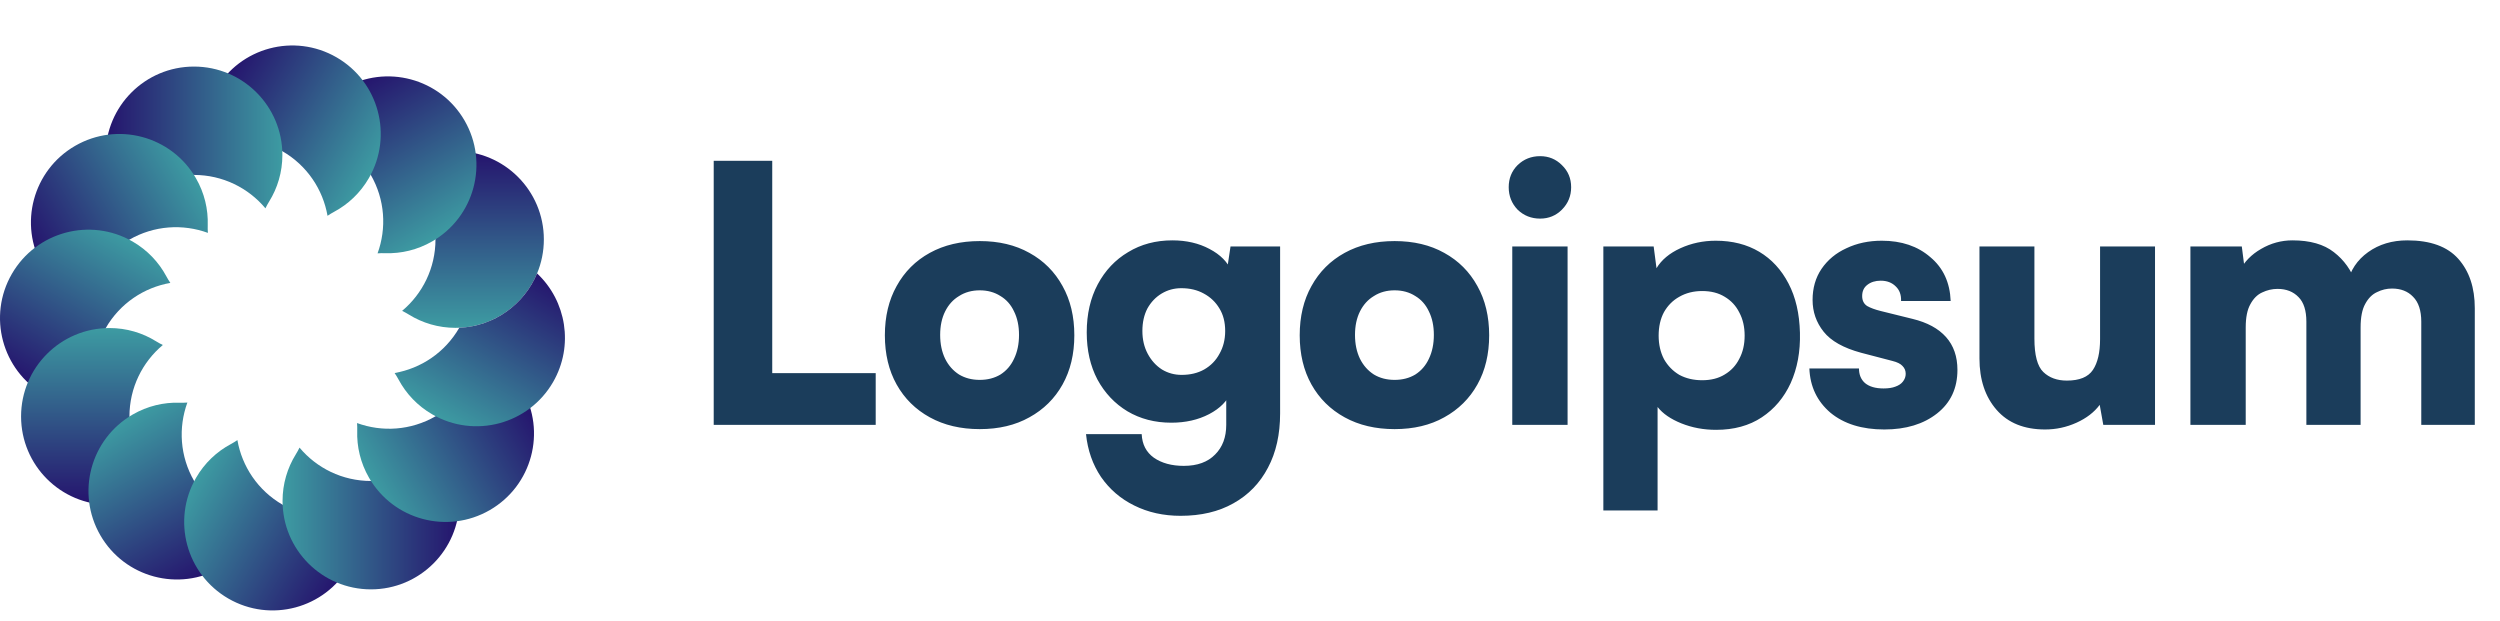
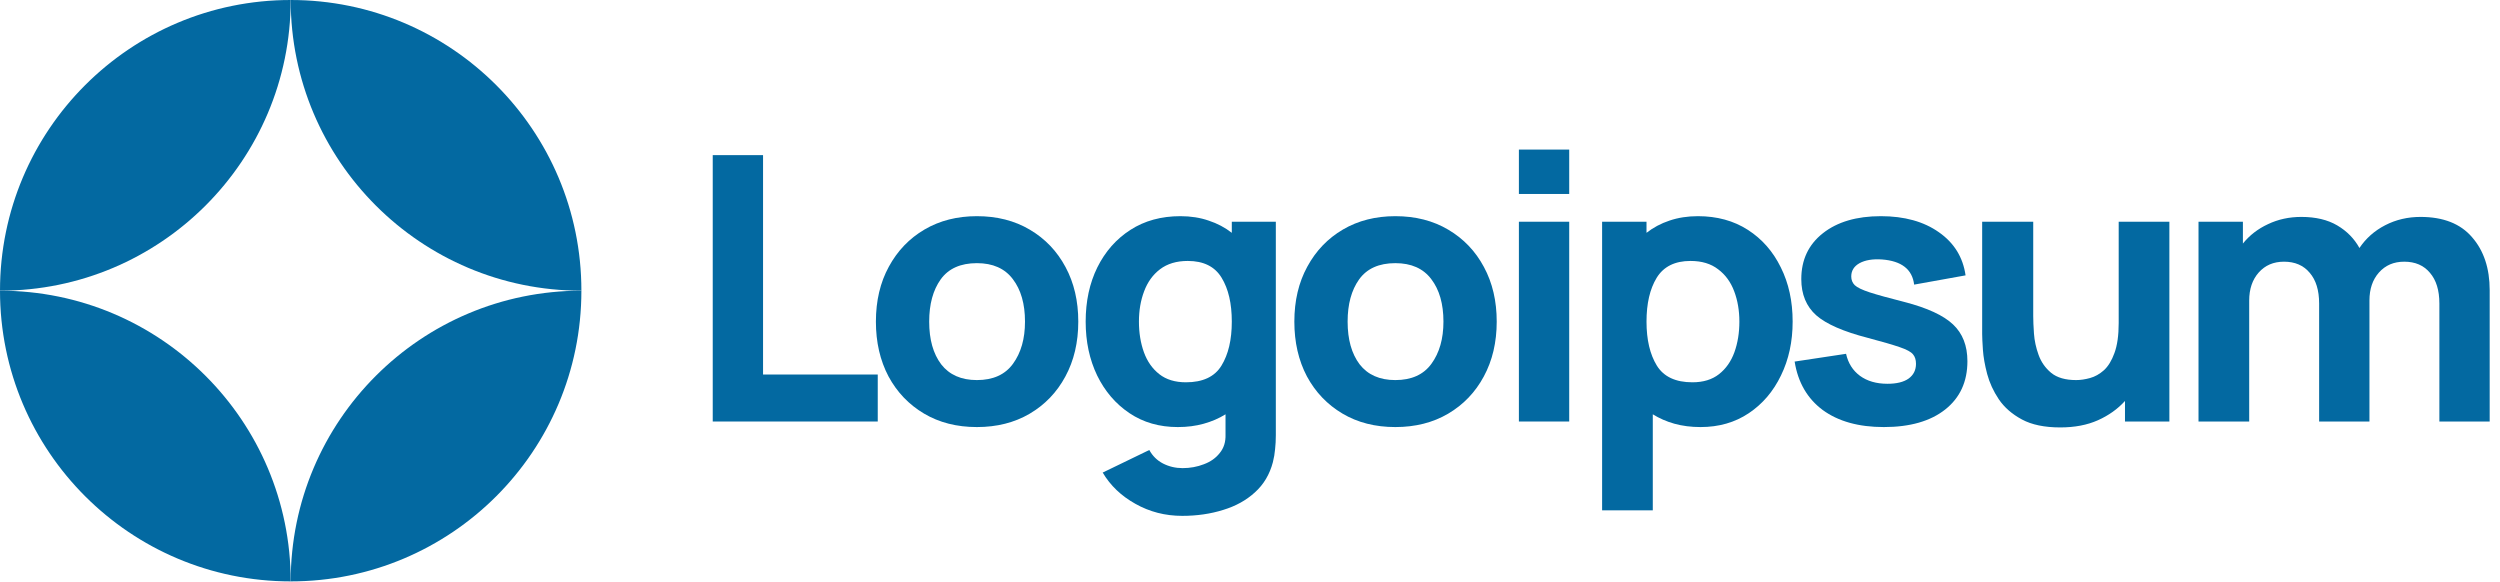
- <svg xmlns="http://www.w3.org/2000/svg" id="logo-48" class="gradient" width="153" height="38" viewBox="0 0 153 38" fill="none">
-   <path d="M24.609 19.025C25.858 17.98 26.652 16.409 26.652 14.653C26.652 12.897 25.858 11.327 24.609 10.281C24.752 10.212 24.89 10.137 25.021 10.055C25.849 9.54 26.827 9.243 27.874 9.243C30.862 9.243 33.284 11.665 33.284 14.653C33.284 17.641 30.862 20.064 27.874 20.064C26.827 20.064 25.849 19.766 25.021 19.251C24.89 19.17 24.752 19.095 24.609 19.025Z" fill="url(#logo480_linear_1501_1254)" />
-   <path d="M23.107 15.505C23.665 13.975 23.567 12.218 22.689 10.697C21.811 9.177 20.338 8.214 18.734 7.932C18.824 7.801 18.905 7.667 18.978 7.531C19.438 6.671 20.136 5.924 21.043 5.401C23.63 3.907 26.939 4.793 28.433 7.381C29.927 9.969 29.041 13.278 26.453 14.772C25.546 15.295 24.551 15.527 23.576 15.495C23.422 15.49 23.265 15.493 23.107 15.505Z" fill="url(#logo481_linear_1501_1254)" />
-   <path d="M20.045 13.207C19.764 11.603 18.8 10.13 17.28 9.253C15.759 8.375 14.002 8.277 12.472 8.835C12.484 8.677 12.487 8.52 12.482 8.366C12.45 7.391 12.682 6.396 13.205 5.489C14.699 2.901 18.008 2.015 20.596 3.509C23.184 5.003 24.07 8.312 22.576 10.899C22.053 11.806 21.306 12.504 20.446 12.964C20.31 13.037 20.176 13.118 20.045 13.207Z" fill="url(#logo482_linear_1501_1254)" />
-   <path d="M16.244 12.749C15.199 11.5 13.628 10.706 11.872 10.706C10.116 10.706 8.546 11.5 7.5 12.749C7.431 12.606 7.356 12.468 7.274 12.337C6.759 11.509 6.462 10.531 6.462 9.484C6.462 6.496 8.884 4.074 11.872 4.074C14.86 4.074 17.282 6.496 17.282 9.484C17.282 10.531 16.985 11.509 16.47 12.337C16.389 12.468 16.313 12.606 16.244 12.749Z" fill="url(#logo483_linear_1501_1254)" />
-   <path d="M12.723 14.252C11.193 13.693 9.436 13.791 7.915 14.669C6.395 15.547 5.432 17.02 5.15 18.624C5.019 18.534 4.885 18.453 4.749 18.38C3.889 17.92 3.142 17.222 2.619 16.316C1.125 13.728 2.011 10.419 4.599 8.925C7.187 7.431 10.496 8.317 11.99 10.905C12.514 11.812 12.745 12.807 12.713 13.782C12.708 13.936 12.711 14.093 12.723 14.252Z" fill="url(#logo484_linear_1501_1254)" />
-   <path d="M10.425 17.314C8.821 17.595 7.348 18.558 6.47 20.079C5.592 21.599 5.494 23.356 6.053 24.886C5.894 24.875 5.737 24.871 5.583 24.876C4.608 24.908 3.613 24.677 2.706 24.153C0.118 22.659 -0.768 19.35 0.726 16.762C2.22 14.175 5.529 13.288 8.117 14.782C9.023 15.306 9.721 16.052 10.181 16.912C10.254 17.048 10.335 17.182 10.425 17.314Z" fill="url(#logo485_linear_1501_1254)" />
-   <path d="M9.965 21.114C8.716 22.16 7.922 23.73 7.922 25.486C7.922 27.242 8.716 28.813 9.965 29.858C9.822 29.928 9.684 30.003 9.553 30.084C8.725 30.599 7.747 30.897 6.7 30.897C3.712 30.897 1.29 28.474 1.29 25.486C1.29 22.498 3.712 20.076 6.7 20.076C7.747 20.076 8.725 20.373 9.553 20.888C9.684 20.97 9.822 21.045 9.965 21.114Z" fill="url(#logo486_linear_1501_1254)" />
-   <path d="M11.467 24.636C10.909 26.165 11.006 27.922 11.884 29.443C12.762 30.964 14.235 31.927 15.839 32.208C15.75 32.34 15.668 32.474 15.596 32.61C15.136 33.47 14.438 34.216 13.531 34.74C10.944 36.234 7.635 35.347 6.141 32.76C4.646 30.172 5.533 26.863 8.121 25.369C9.028 24.845 10.023 24.614 10.998 24.646C11.152 24.651 11.309 24.647 11.467 24.636Z" fill="url(#logo487_linear_1501_1254)" />
-   <path d="M14.529 26.934C14.81 28.538 15.774 30.011 17.294 30.889C18.815 31.767 20.572 31.864 22.102 31.306C22.09 31.465 22.087 31.621 22.092 31.776C22.124 32.751 21.892 33.746 21.369 34.653C19.875 37.24 16.566 38.127 13.978 36.633C11.39 35.139 10.504 31.83 11.998 29.242C12.521 28.335 13.268 27.637 14.128 27.178C14.264 27.105 14.398 27.023 14.529 26.934Z" fill="url(#logo488_linear_1501_1254)" />
-   <path d="M18.33 27.394C19.376 28.642 20.946 29.436 22.702 29.436C24.458 29.436 26.029 28.642 27.074 27.394C27.143 27.537 27.219 27.674 27.3 27.805C27.815 28.634 28.113 29.611 28.113 30.658C28.113 33.646 25.69 36.069 22.702 36.069C19.714 36.069 17.292 33.646 17.292 30.658C17.292 29.611 17.589 28.634 18.104 27.805C18.186 27.674 18.261 27.537 18.33 27.394Z" fill="url(#logo489_linear_1501_1254)" />
-   <path d="M21.851 25.891C23.381 26.45 25.138 26.352 26.659 25.474C28.18 24.596 29.143 23.123 29.424 21.519C29.555 21.608 29.689 21.69 29.826 21.763C30.686 22.223 31.432 22.921 31.956 23.827C33.45 26.415 32.563 29.724 29.975 31.218C27.387 32.712 24.079 31.826 22.584 29.238C22.061 28.331 21.83 27.336 21.862 26.361C21.867 26.207 21.863 26.05 21.851 25.891Z" fill="url(#logo4810_linear_1501_1254)" />
-   <path d="M28.108 20.059C28.107 20.061 28.106 20.062 28.105 20.064C27.227 21.585 25.754 22.548 24.15 22.829C24.239 22.961 24.321 23.095 24.393 23.231C24.853 24.091 25.551 24.837 26.458 25.361C29.046 26.855 32.355 25.968 33.849 23.381C35.13 21.162 34.661 18.413 32.87 16.733C32.084 18.62 30.258 19.967 28.108 20.059Z" fill="url(#logo4811_linear_1501_1254)" />
-   <path d="M47.261 9.841V26H43.679V9.841H47.261ZM44.247 26L44.312 22.834H53.593V26H44.247ZM54.154 20.519C54.154 19.369 54.394 18.364 54.874 17.506C55.355 16.632 56.031 15.955 56.905 15.475C57.778 14.994 58.797 14.754 59.962 14.754C61.127 14.754 62.138 14.994 62.997 15.475C63.871 15.955 64.548 16.632 65.028 17.506C65.508 18.364 65.749 19.369 65.749 20.519C65.749 21.669 65.508 22.674 65.028 23.532C64.548 24.391 63.871 25.061 62.997 25.541C62.138 26.022 61.127 26.262 59.962 26.262C58.797 26.262 57.778 26.022 56.905 25.541C56.031 25.061 55.355 24.391 54.874 23.532C54.394 22.674 54.154 21.669 54.154 20.519ZM57.538 20.497C57.538 21.05 57.64 21.538 57.844 21.96C58.048 22.368 58.331 22.688 58.695 22.921C59.059 23.139 59.482 23.249 59.962 23.249C60.442 23.249 60.864 23.139 61.228 22.921C61.592 22.688 61.869 22.368 62.058 21.96C62.262 21.538 62.364 21.05 62.364 20.497C62.364 19.944 62.262 19.464 62.058 19.056C61.869 18.648 61.592 18.335 61.228 18.117C60.864 17.884 60.442 17.768 59.962 17.768C59.482 17.768 59.059 17.884 58.695 18.117C58.331 18.335 58.048 18.648 57.844 19.056C57.64 19.464 57.538 19.944 57.538 20.497ZM66.508 20.344C66.508 19.223 66.734 18.241 67.185 17.396C67.636 16.552 68.255 15.897 69.041 15.431C69.827 14.951 70.73 14.71 71.749 14.71C72.608 14.71 73.365 14.885 74.02 15.235C74.689 15.584 75.141 16.043 75.374 16.61L75.046 16.829L75.308 15.082H78.343V25.301C78.343 26.582 78.096 27.689 77.601 28.62C77.106 29.567 76.4 30.294 75.483 30.804C74.58 31.314 73.503 31.568 72.251 31.568C71.203 31.568 70.257 31.357 69.412 30.935C68.582 30.527 67.906 29.945 67.381 29.188C66.872 28.431 66.566 27.558 66.464 26.568H69.871C69.9 27.194 70.147 27.674 70.613 28.009C71.094 28.344 71.705 28.511 72.448 28.511C73.277 28.511 73.918 28.278 74.369 27.812C74.82 27.361 75.046 26.757 75.046 26V23.685L75.352 23.969C75.119 24.537 74.668 24.995 73.998 25.345C73.328 25.694 72.557 25.869 71.683 25.869C70.679 25.869 69.783 25.636 68.997 25.17C68.226 24.704 67.614 24.057 67.163 23.227C66.726 22.397 66.508 21.436 66.508 20.344ZM69.914 20.257C69.914 20.781 70.024 21.247 70.242 21.654C70.46 22.062 70.751 22.382 71.115 22.615C71.479 22.834 71.88 22.943 72.317 22.943C72.841 22.943 73.299 22.834 73.692 22.615C74.1 22.382 74.413 22.062 74.631 21.654C74.864 21.247 74.981 20.781 74.981 20.257C74.981 19.718 74.864 19.26 74.631 18.881C74.398 18.488 74.078 18.183 73.67 17.964C73.277 17.746 72.819 17.637 72.295 17.637C71.858 17.637 71.458 17.746 71.094 17.964C70.73 18.183 70.439 18.488 70.22 18.881C70.016 19.274 69.914 19.733 69.914 20.257ZM79.542 20.519C79.542 19.369 79.782 18.364 80.262 17.506C80.743 16.632 81.42 15.955 82.293 15.475C83.167 14.994 84.186 14.754 85.35 14.754C86.515 14.754 87.527 14.994 88.386 15.475C89.259 15.955 89.936 16.632 90.416 17.506C90.897 18.364 91.137 19.369 91.137 20.519C91.137 21.669 90.897 22.674 90.416 23.532C89.936 24.391 89.259 25.061 88.386 25.541C87.527 26.022 86.515 26.262 85.35 26.262C84.186 26.262 83.167 26.022 82.293 25.541C81.42 25.061 80.743 24.391 80.262 23.532C79.782 22.674 79.542 21.669 79.542 20.519ZM82.926 20.497C82.926 21.05 83.028 21.538 83.232 21.96C83.436 22.368 83.72 22.688 84.084 22.921C84.448 23.139 84.87 23.249 85.35 23.249C85.831 23.249 86.253 23.139 86.617 22.921C86.981 22.688 87.257 22.368 87.447 21.96C87.65 21.538 87.752 21.05 87.752 20.497C87.752 19.944 87.65 19.464 87.447 19.056C87.257 18.648 86.981 18.335 86.617 18.117C86.253 17.884 85.831 17.768 85.35 17.768C84.87 17.768 84.448 17.884 84.084 18.117C83.72 18.335 83.436 18.648 83.232 19.056C83.028 19.464 82.926 19.944 82.926 20.497ZM92.551 26V15.082H95.936V26H92.551ZM94.255 13.379C93.716 13.379 93.257 13.197 92.879 12.833C92.515 12.454 92.333 11.995 92.333 11.457C92.333 10.918 92.515 10.467 92.879 10.103C93.257 9.739 93.716 9.557 94.255 9.557C94.779 9.557 95.223 9.739 95.587 10.103C95.965 10.467 96.154 10.918 96.154 11.457C96.154 11.995 95.965 12.454 95.587 12.833C95.223 13.197 94.779 13.379 94.255 13.379ZM98.125 31.241V15.082H101.204L101.378 16.414C101.684 15.904 102.172 15.497 102.841 15.191C103.511 14.885 104.232 14.732 105.003 14.732C106.022 14.732 106.91 14.958 107.667 15.409C108.424 15.861 109.021 16.508 109.458 17.353C109.894 18.183 110.127 19.187 110.157 20.366C110.186 21.516 109.996 22.543 109.589 23.445C109.181 24.333 108.592 25.032 107.82 25.541C107.048 26.051 106.117 26.306 105.025 26.306C104.268 26.306 103.562 26.175 102.907 25.913C102.252 25.651 101.764 25.316 101.444 24.908V31.241H98.125ZM101.509 20.541C101.509 21.079 101.618 21.56 101.837 21.982C102.07 22.39 102.383 22.71 102.776 22.943C103.183 23.161 103.649 23.27 104.173 23.27C104.712 23.27 105.171 23.154 105.549 22.921C105.942 22.688 106.241 22.368 106.444 21.96C106.663 21.553 106.772 21.079 106.772 20.541C106.772 20.002 106.663 19.529 106.444 19.122C106.241 18.714 105.942 18.394 105.549 18.161C105.171 17.928 104.712 17.811 104.173 17.811C103.649 17.811 103.183 17.928 102.776 18.161C102.383 18.379 102.07 18.692 101.837 19.1C101.618 19.507 101.509 19.988 101.509 20.541ZM110.733 22.55H113.769C113.769 22.928 113.892 23.227 114.14 23.445C114.402 23.663 114.78 23.773 115.275 23.773C115.566 23.773 115.807 23.736 115.996 23.663C116.2 23.591 116.353 23.489 116.454 23.358C116.571 23.212 116.629 23.052 116.629 22.877C116.629 22.688 116.564 22.528 116.433 22.397C116.316 22.266 116.112 22.164 115.821 22.091L113.9 21.589C112.822 21.298 112.058 20.868 111.607 20.301C111.155 19.733 110.93 19.085 110.93 18.357C110.93 17.629 111.112 16.996 111.476 16.457C111.854 15.904 112.364 15.482 113.004 15.191C113.645 14.885 114.365 14.732 115.166 14.732C116.374 14.732 117.364 15.067 118.136 15.737C118.922 16.392 119.337 17.287 119.381 18.423H116.345C116.36 18.044 116.251 17.746 116.018 17.527C115.785 17.294 115.479 17.178 115.101 17.178C114.766 17.178 114.489 17.265 114.271 17.44C114.067 17.6 113.965 17.826 113.965 18.117C113.965 18.394 114.067 18.597 114.271 18.729C114.475 18.845 114.751 18.947 115.101 19.034L117.044 19.515C117.947 19.733 118.631 20.104 119.097 20.628C119.563 21.152 119.795 21.822 119.795 22.637C119.795 23.758 119.381 24.646 118.551 25.301C117.721 25.956 116.644 26.284 115.319 26.284C113.951 26.284 112.851 25.942 112.022 25.258C111.206 24.559 110.777 23.656 110.733 22.55ZM125.161 26.284C123.88 26.284 122.89 25.884 122.191 25.083C121.493 24.282 121.143 23.234 121.143 21.938V15.082H124.506V20.716C124.506 21.735 124.688 22.419 125.052 22.768C125.416 23.118 125.896 23.292 126.493 23.292C127.265 23.292 127.796 23.074 128.087 22.637C128.378 22.201 128.524 21.575 128.524 20.759V15.082H131.887V26H128.721L128.502 24.777C128.167 25.228 127.694 25.592 127.083 25.869C126.471 26.146 125.831 26.284 125.161 26.284ZM137.438 26H134.053V15.082H137.198L137.438 16.96L137.067 16.567C137.358 16.013 137.795 15.569 138.377 15.235C138.974 14.885 139.614 14.71 140.299 14.71C141.376 14.71 142.22 14.951 142.832 15.431C143.458 15.912 143.909 16.545 144.185 17.331H143.661C143.836 16.545 144.258 15.912 144.928 15.431C145.598 14.951 146.398 14.71 147.33 14.71C148.742 14.71 149.783 15.089 150.453 15.846C151.122 16.603 151.457 17.608 151.457 18.86V26H148.182V19.689C148.182 19.005 148.014 18.495 147.679 18.161C147.359 17.826 146.93 17.659 146.391 17.659C146.071 17.659 145.765 17.731 145.474 17.877C145.183 18.008 144.942 18.248 144.753 18.597C144.564 18.932 144.469 19.413 144.469 20.039V26H141.15V19.689C141.15 19.005 140.99 18.503 140.67 18.183C140.349 17.848 139.92 17.68 139.381 17.68C139.061 17.68 138.748 17.753 138.442 17.899C138.151 18.03 137.911 18.27 137.722 18.619C137.533 18.954 137.438 19.427 137.438 20.039V26Z" class="cneutral" fill="#1B3D5B" />
-   <defs>
-     <linearGradient id="logo480_linear_1501_1254" x1="25.287" y1="9.243" x2="25.287" y2="20.064" gradientUnits="userSpaceOnUse">
-       <stop class="ccustom" stop-color="#25136D" />
-       <stop offset="1" class="ccompli1" stop-color="#3D9BA2" />
-     </linearGradient>
-     <linearGradient id="logo481_linear_1501_1254" x1="18.802" y1="6.694" x2="24.212" y2="16.066" gradientUnits="userSpaceOnUse">
-       <stop class="ccustom" stop-color="#25136D" />
-       <stop offset="1" class="ccompli1" stop-color="#3D9BA2" />
-     </linearGradient>
-     <linearGradient id="logo482_linear_1501_1254" x1="11.912" y1="7.73" x2="21.283" y2="13.14" gradientUnits="userSpaceOnUse">
-       <stop class="ccustom" stop-color="#25136D" />
-       <stop offset="1" class="ccompli1" stop-color="#3D9BA2" />
-     </linearGradient>
-     <linearGradient id="logo483_linear_1501_1254" x1="6.462" y1="12.071" x2="17.282" y2="12.071" gradientUnits="userSpaceOnUse">
-       <stop class="ccustom" stop-color="#25136D" />
-       <stop offset="1" class="ccompli1" stop-color="#3D9BA2" />
-     </linearGradient>
-     <linearGradient id="logo484_linear_1501_1254" x1="3.913" y1="18.556" x2="13.284" y2="13.146" gradientUnits="userSpaceOnUse">
-       <stop class="ccustom" stop-color="#25136D" />
-       <stop offset="1" class="ccompli1" stop-color="#3D9BA2" />
-     </linearGradient>
-     <linearGradient id="logo485_linear_1501_1254" x1="4.947" y1="25.447" x2="10.357" y2="16.076" gradientUnits="userSpaceOnUse">
-       <stop class="ccustom" stop-color="#25136D" />
-       <stop offset="1" class="ccompli1" stop-color="#3D9BA2" />
-     </linearGradient>
-     <linearGradient id="logo486_linear_1501_1254" x1="9.288" y1="30.897" x2="9.288" y2="20.076" gradientUnits="userSpaceOnUse">
-       <stop class="ccustom" stop-color="#25136D" />
-       <stop offset="1" class="ccompli1" stop-color="#3D9BA2" />
-     </linearGradient>
-     <linearGradient id="logo487_linear_1501_1254" x1="15.772" y1="33.446" x2="10.361" y2="24.075" gradientUnits="userSpaceOnUse">
-       <stop class="ccustom" stop-color="#25136D" />
-       <stop offset="1" class="ccompli1" stop-color="#3D9BA2" />
-     </linearGradient>
-     <linearGradient id="logo488_linear_1501_1254" x1="22.663" y1="32.412" x2="13.291" y2="27.001" gradientUnits="userSpaceOnUse">
-       <stop class="ccustom" stop-color="#25136D" />
-       <stop offset="1" class="ccompli1" stop-color="#3D9BA2" />
-     </linearGradient>
-     <linearGradient id="logo489_linear_1501_1254" x1="28.113" y1="28.071" x2="17.292" y2="28.071" gradientUnits="userSpaceOnUse">
-       <stop class="ccustom" stop-color="#25136D" />
-       <stop offset="1" class="ccompli1" stop-color="#3D9BA2" />
-     </linearGradient>
-     <linearGradient id="logo4810_linear_1501_1254" x1="30.662" y1="21.587" x2="21.291" y2="26.997" gradientUnits="userSpaceOnUse">
-       <stop class="ccustom" stop-color="#25136D" />
-       <stop offset="1" class="ccompli1" stop-color="#3D9BA2" />
-     </linearGradient>
-     <linearGradient id="logo4811_linear_1501_1254" x1="29.628" y1="14.696" x2="24.217" y2="24.067" gradientUnits="userSpaceOnUse">
-       <stop class="ccustom" stop-color="#25136D" />
-       <stop offset="1" class="ccompli1" stop-color="#3D9BA2" />
-     </linearGradient>
-   </defs>
+ <svg xmlns="http://www.w3.org/2000/svg" id="logo-44" width="172" height="40" viewBox="0 0 172 40" fill="none">
+   <path d="M49.036 29H60.389V25.767H52.498V10.673H49.036V29Z" fill="#0369a1" class="ccompli2" />
+   <path d="M67.211 29.382C68.586 29.382 69.795 29.076 70.839 28.465C71.891 27.846 72.71 26.993 73.295 25.907C73.889 24.813 74.186 23.553 74.186 22.127C74.186 20.71 73.893 19.459 73.308 18.373C72.722 17.278 71.903 16.421 70.851 15.802C69.808 15.182 68.594 14.873 67.211 14.873C65.854 14.873 64.653 15.178 63.609 15.789C62.566 16.4 61.747 17.253 61.153 18.347C60.559 19.433 60.262 20.693 60.262 22.127C60.262 23.544 60.551 24.8 61.128 25.895C61.713 26.981 62.528 27.833 63.571 28.453C64.615 29.072 65.828 29.382 67.211 29.382ZM67.211 26.149C66.134 26.149 65.315 25.788 64.755 25.067C64.203 24.338 63.928 23.358 63.928 22.127C63.928 20.931 64.191 19.964 64.717 19.225C65.251 18.479 66.083 18.105 67.211 18.105C68.306 18.105 69.129 18.47 69.68 19.2C70.24 19.93 70.52 20.905 70.52 22.127C70.52 23.307 70.245 24.274 69.693 25.029C69.15 25.776 68.323 26.149 67.211 26.149Z" fill="#0369a1" class="ccompli2" />
+   <path d="M81.032 29.382C81.677 29.382 82.271 29.305 82.814 29.153C83.365 29 83.866 28.784 84.316 28.504V29.891C84.333 30.4 84.201 30.824 83.921 31.164C83.65 31.512 83.285 31.77 82.826 31.94C82.368 32.118 81.88 32.207 81.363 32.207C80.879 32.207 80.43 32.101 80.014 31.889C79.606 31.677 79.293 31.367 79.072 30.96L75.865 32.513C76.391 33.404 77.142 34.121 78.117 34.664C79.093 35.215 80.166 35.491 81.337 35.491C82.347 35.491 83.285 35.355 84.15 35.084C85.016 34.821 85.745 34.418 86.339 33.874C86.942 33.331 87.353 32.64 87.574 31.8C87.65 31.503 87.701 31.202 87.727 30.896C87.76 30.599 87.777 30.281 87.777 29.942V15.255H84.748V16.018C84.282 15.653 83.751 15.373 83.157 15.178C82.572 14.975 81.923 14.873 81.21 14.873C79.895 14.873 78.749 15.187 77.774 15.815C76.798 16.442 76.039 17.304 75.496 18.398C74.961 19.484 74.694 20.727 74.694 22.127C74.694 23.502 74.957 24.736 75.483 25.831C76.017 26.925 76.76 27.791 77.71 28.427C78.66 29.064 79.768 29.382 81.032 29.382ZM81.592 26.302C80.845 26.302 80.234 26.115 79.759 25.742C79.284 25.369 78.932 24.868 78.703 24.24C78.474 23.604 78.359 22.899 78.359 22.127C78.359 21.364 78.478 20.668 78.716 20.04C78.953 19.404 79.318 18.899 79.81 18.525C80.311 18.144 80.947 17.953 81.719 17.953C82.805 17.953 83.582 18.339 84.048 19.111C84.515 19.875 84.748 20.88 84.748 22.127C84.748 23.375 84.511 24.384 84.036 25.156C83.569 25.92 82.754 26.302 81.592 26.302Z" fill="#0369a1" class="ccompli2" />
+   <path d="M96 29.382C97.374 29.382 98.584 29.076 99.627 28.465C100.679 27.846 101.498 26.993 102.083 25.907C102.677 24.813 102.974 23.553 102.974 22.127C102.974 20.71 102.682 19.459 102.096 18.373C101.511 17.278 100.692 16.421 99.64 15.802C98.596 15.182 97.383 14.873 96 14.873C94.642 14.873 93.442 15.178 92.398 15.789C91.354 16.4 90.536 17.253 89.942 18.347C89.348 19.433 89.051 20.693 89.051 22.127C89.051 23.544 89.339 24.8 89.916 25.895C90.502 26.981 91.316 27.833 92.36 28.453C93.403 29.072 94.617 29.382 96 29.382ZM96 26.149C94.922 26.149 94.103 25.788 93.543 25.067C92.992 24.338 92.716 23.358 92.716 22.127C92.716 20.931 92.979 19.964 93.505 19.225C94.04 18.479 94.871 18.105 96 18.105C97.094 18.105 97.917 18.47 98.469 19.2C99.029 19.93 99.309 20.905 99.309 22.127C99.309 23.307 99.033 24.274 98.482 25.029C97.939 25.776 97.111 26.149 96 26.149Z" fill="#0369a1" class="ccompli2" />
+   <path d="M104.5 13.345H107.962V10.291H104.5V13.345ZM104.5 29H107.962V15.255H104.5V29Z" fill="#0369a1" class="ccompli2" />
+   <path d="M110.225 35.109H113.712V28.504C114.162 28.784 114.658 29 115.201 29.153C115.753 29.305 116.351 29.382 116.996 29.382C118.26 29.382 119.368 29.064 120.318 28.427C121.268 27.791 122.006 26.925 122.532 25.831C123.067 24.736 123.334 23.502 123.334 22.127C123.334 20.727 123.063 19.484 122.52 18.398C121.985 17.304 121.23 16.442 120.254 15.815C119.278 15.187 118.133 14.873 116.818 14.873C116.105 14.873 115.452 14.975 114.858 15.178C114.272 15.373 113.746 15.653 113.28 16.018V15.255H110.225V35.109ZM116.436 26.302C115.282 26.302 114.468 25.92 113.992 25.156C113.517 24.384 113.28 23.375 113.28 22.127C113.28 20.88 113.513 19.875 113.98 19.111C114.455 18.339 115.231 17.953 116.309 17.953C117.081 17.953 117.713 18.144 118.205 18.525C118.706 18.899 119.075 19.404 119.312 20.04C119.55 20.668 119.669 21.364 119.669 22.127C119.669 22.899 119.554 23.604 119.325 24.24C119.096 24.868 118.744 25.369 118.269 25.742C117.794 26.115 117.183 26.302 116.436 26.302Z" fill="#0369a1" class="ccompli2" />
+   <path d="M129.606 29.382C131.404 29.382 132.813 28.979 133.831 28.173C134.849 27.367 135.358 26.259 135.358 24.851C135.358 23.782 135.027 22.938 134.366 22.318C133.712 21.699 132.601 21.185 131.031 20.778C129.962 20.507 129.164 20.286 128.638 20.116C128.121 19.947 127.777 19.781 127.607 19.62C127.446 19.459 127.366 19.259 127.366 19.022C127.366 18.623 127.556 18.318 127.938 18.105C128.329 17.893 128.842 17.808 129.478 17.851C130.827 17.953 131.566 18.53 131.693 19.582L135.231 18.945C135.053 17.698 134.442 16.71 133.398 15.98C132.355 15.242 131.023 14.873 129.402 14.873C127.739 14.873 126.411 15.263 125.418 16.044C124.426 16.824 123.929 17.876 123.929 19.2C123.929 20.252 124.273 21.084 124.96 21.695C125.647 22.297 126.831 22.814 128.511 23.247C129.504 23.51 130.233 23.722 130.7 23.884C131.175 24.045 131.481 24.21 131.616 24.38C131.752 24.541 131.82 24.758 131.82 25.029C131.82 25.462 131.65 25.801 131.311 26.047C130.972 26.285 130.488 26.404 129.86 26.404C129.096 26.404 128.464 26.221 127.964 25.856C127.472 25.491 127.153 24.987 127.009 24.342L123.471 24.876C123.7 26.31 124.345 27.422 125.406 28.211C126.475 28.991 127.875 29.382 129.606 29.382Z" fill="#0369a1" class="ccompli2" />
+   <path d="M141.744 29.407C142.737 29.407 143.602 29.242 144.341 28.911C145.079 28.58 145.698 28.139 146.199 27.587V29H149.253V15.255H145.766V22.229C145.766 23.078 145.668 23.765 145.473 24.291C145.287 24.808 145.045 25.203 144.748 25.474C144.451 25.738 144.133 25.916 143.793 26.009C143.454 26.102 143.136 26.149 142.839 26.149C142.101 26.149 141.528 25.984 141.121 25.653C140.722 25.322 140.433 24.91 140.255 24.418C140.077 23.926 139.971 23.438 139.937 22.954C139.903 22.462 139.886 22.059 139.886 21.745V15.255H136.373V22.967C136.373 23.196 136.39 23.561 136.424 24.062C136.458 24.562 136.556 25.118 136.717 25.729C136.878 26.331 137.145 26.913 137.519 27.473C137.901 28.033 138.431 28.495 139.11 28.86C139.788 29.225 140.667 29.407 141.744 29.407Z" fill="#0369a1" class="ccompli2" />
+   <path d="M151.258 29H154.745V20.676C154.745 19.887 154.961 19.247 155.394 18.755C155.835 18.254 156.416 18.004 157.138 18.004C157.893 18.004 158.483 18.258 158.907 18.767C159.339 19.268 159.556 19.972 159.556 20.88V29H163.018V20.676C163.018 19.887 163.234 19.247 163.667 18.755C164.108 18.254 164.689 18.004 165.41 18.004C166.166 18.004 166.755 18.258 167.179 18.767C167.612 19.268 167.829 19.972 167.829 20.88V29H171.29V19.964C171.29 18.462 170.887 17.248 170.081 16.324C169.284 15.39 168.1 14.924 166.53 14.924C165.648 14.924 164.838 15.114 164.099 15.496C163.361 15.878 162.772 16.4 162.33 17.062C161.974 16.417 161.465 15.899 160.803 15.509C160.141 15.119 159.318 14.924 158.334 14.924C157.502 14.924 156.739 15.089 156.043 15.42C155.347 15.742 154.77 16.188 154.312 16.756V15.255H151.258V29Z" fill="#0369a1" class="ccompli2" />
+   <path d="M20 0C8.954 0 0 8.954 0 20C11.046 20 20 11.046 20 0Z" fill="#0369a1" class="ccustom" />
+   <path d="M20 40C31.046 40 40 31.046 40 20C28.954 20 20 28.954 20 40Z" fill="#0369a1" class="ccustom" />
+   <path d="M20 0C31.046 0 40 8.954 40 20C28.954 20 20 11.046 20 0Z" fill="#0369a1" class="ccompli2" />
+   <path d="M20 40C8.954 40 -9.65645e-07 31.046 0 20C11.046 20 20 28.954 20 40Z" fill="#0369a1" class="ccompli2" />
</svg>
